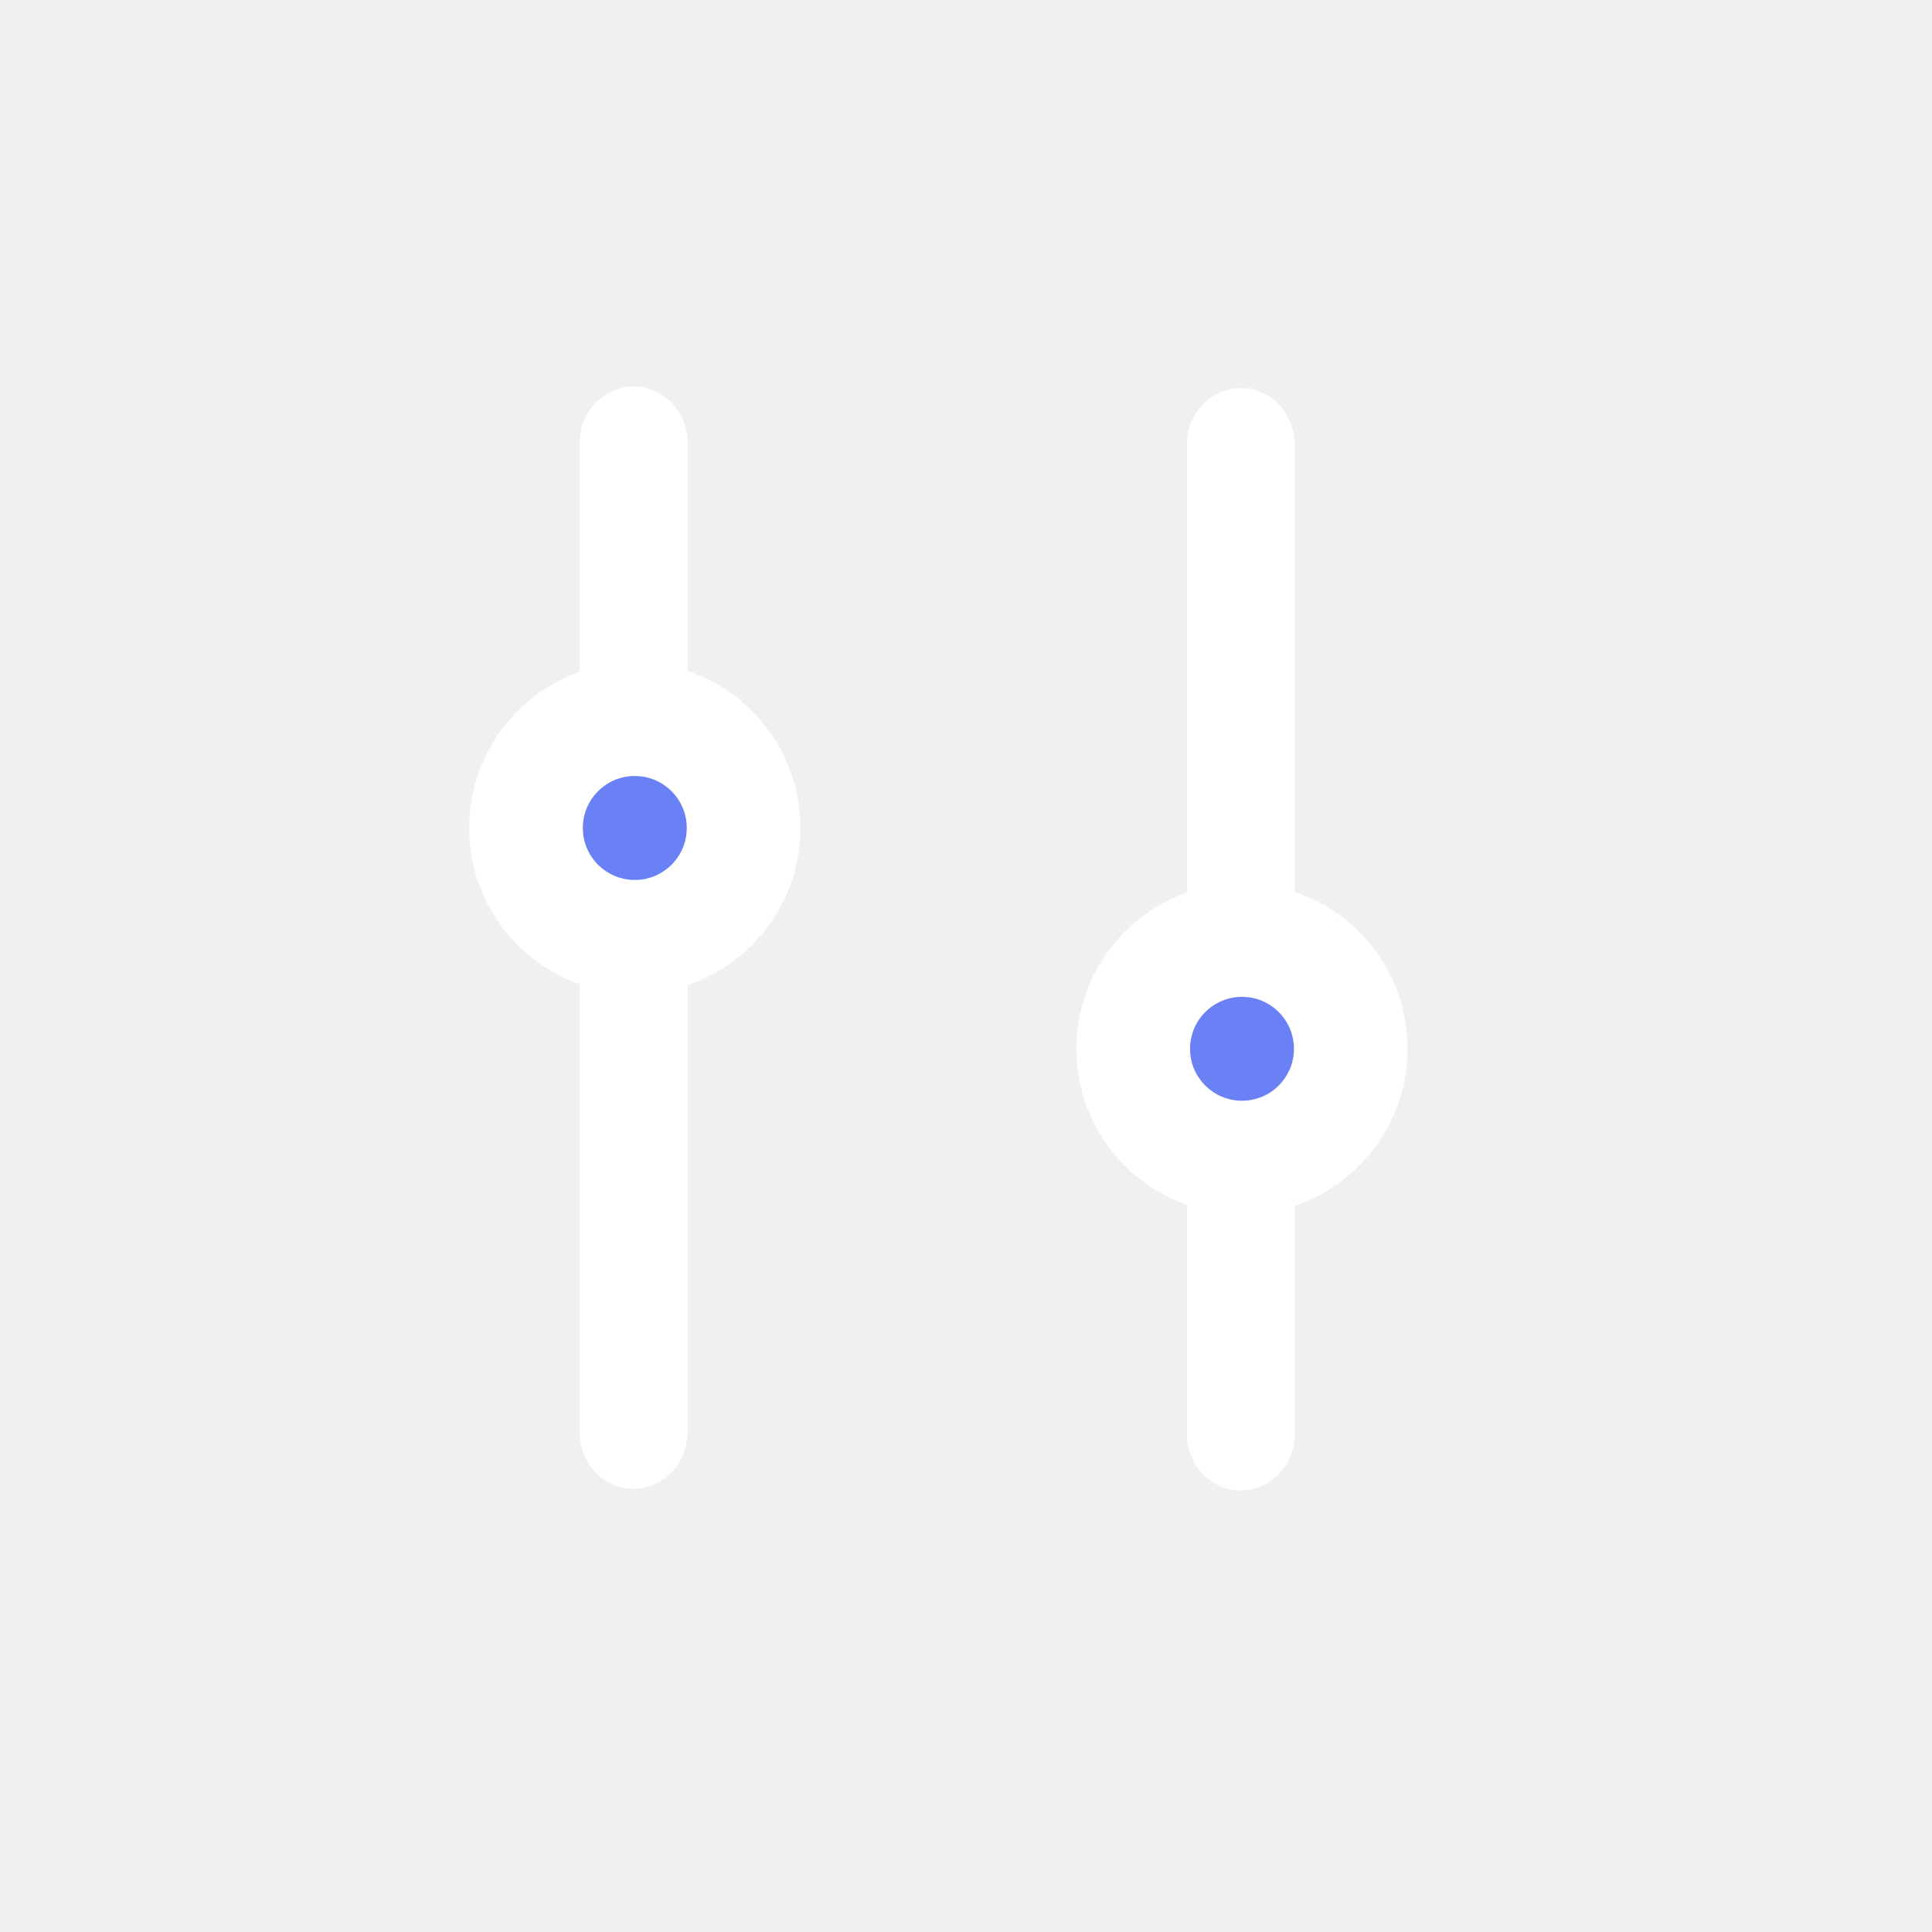
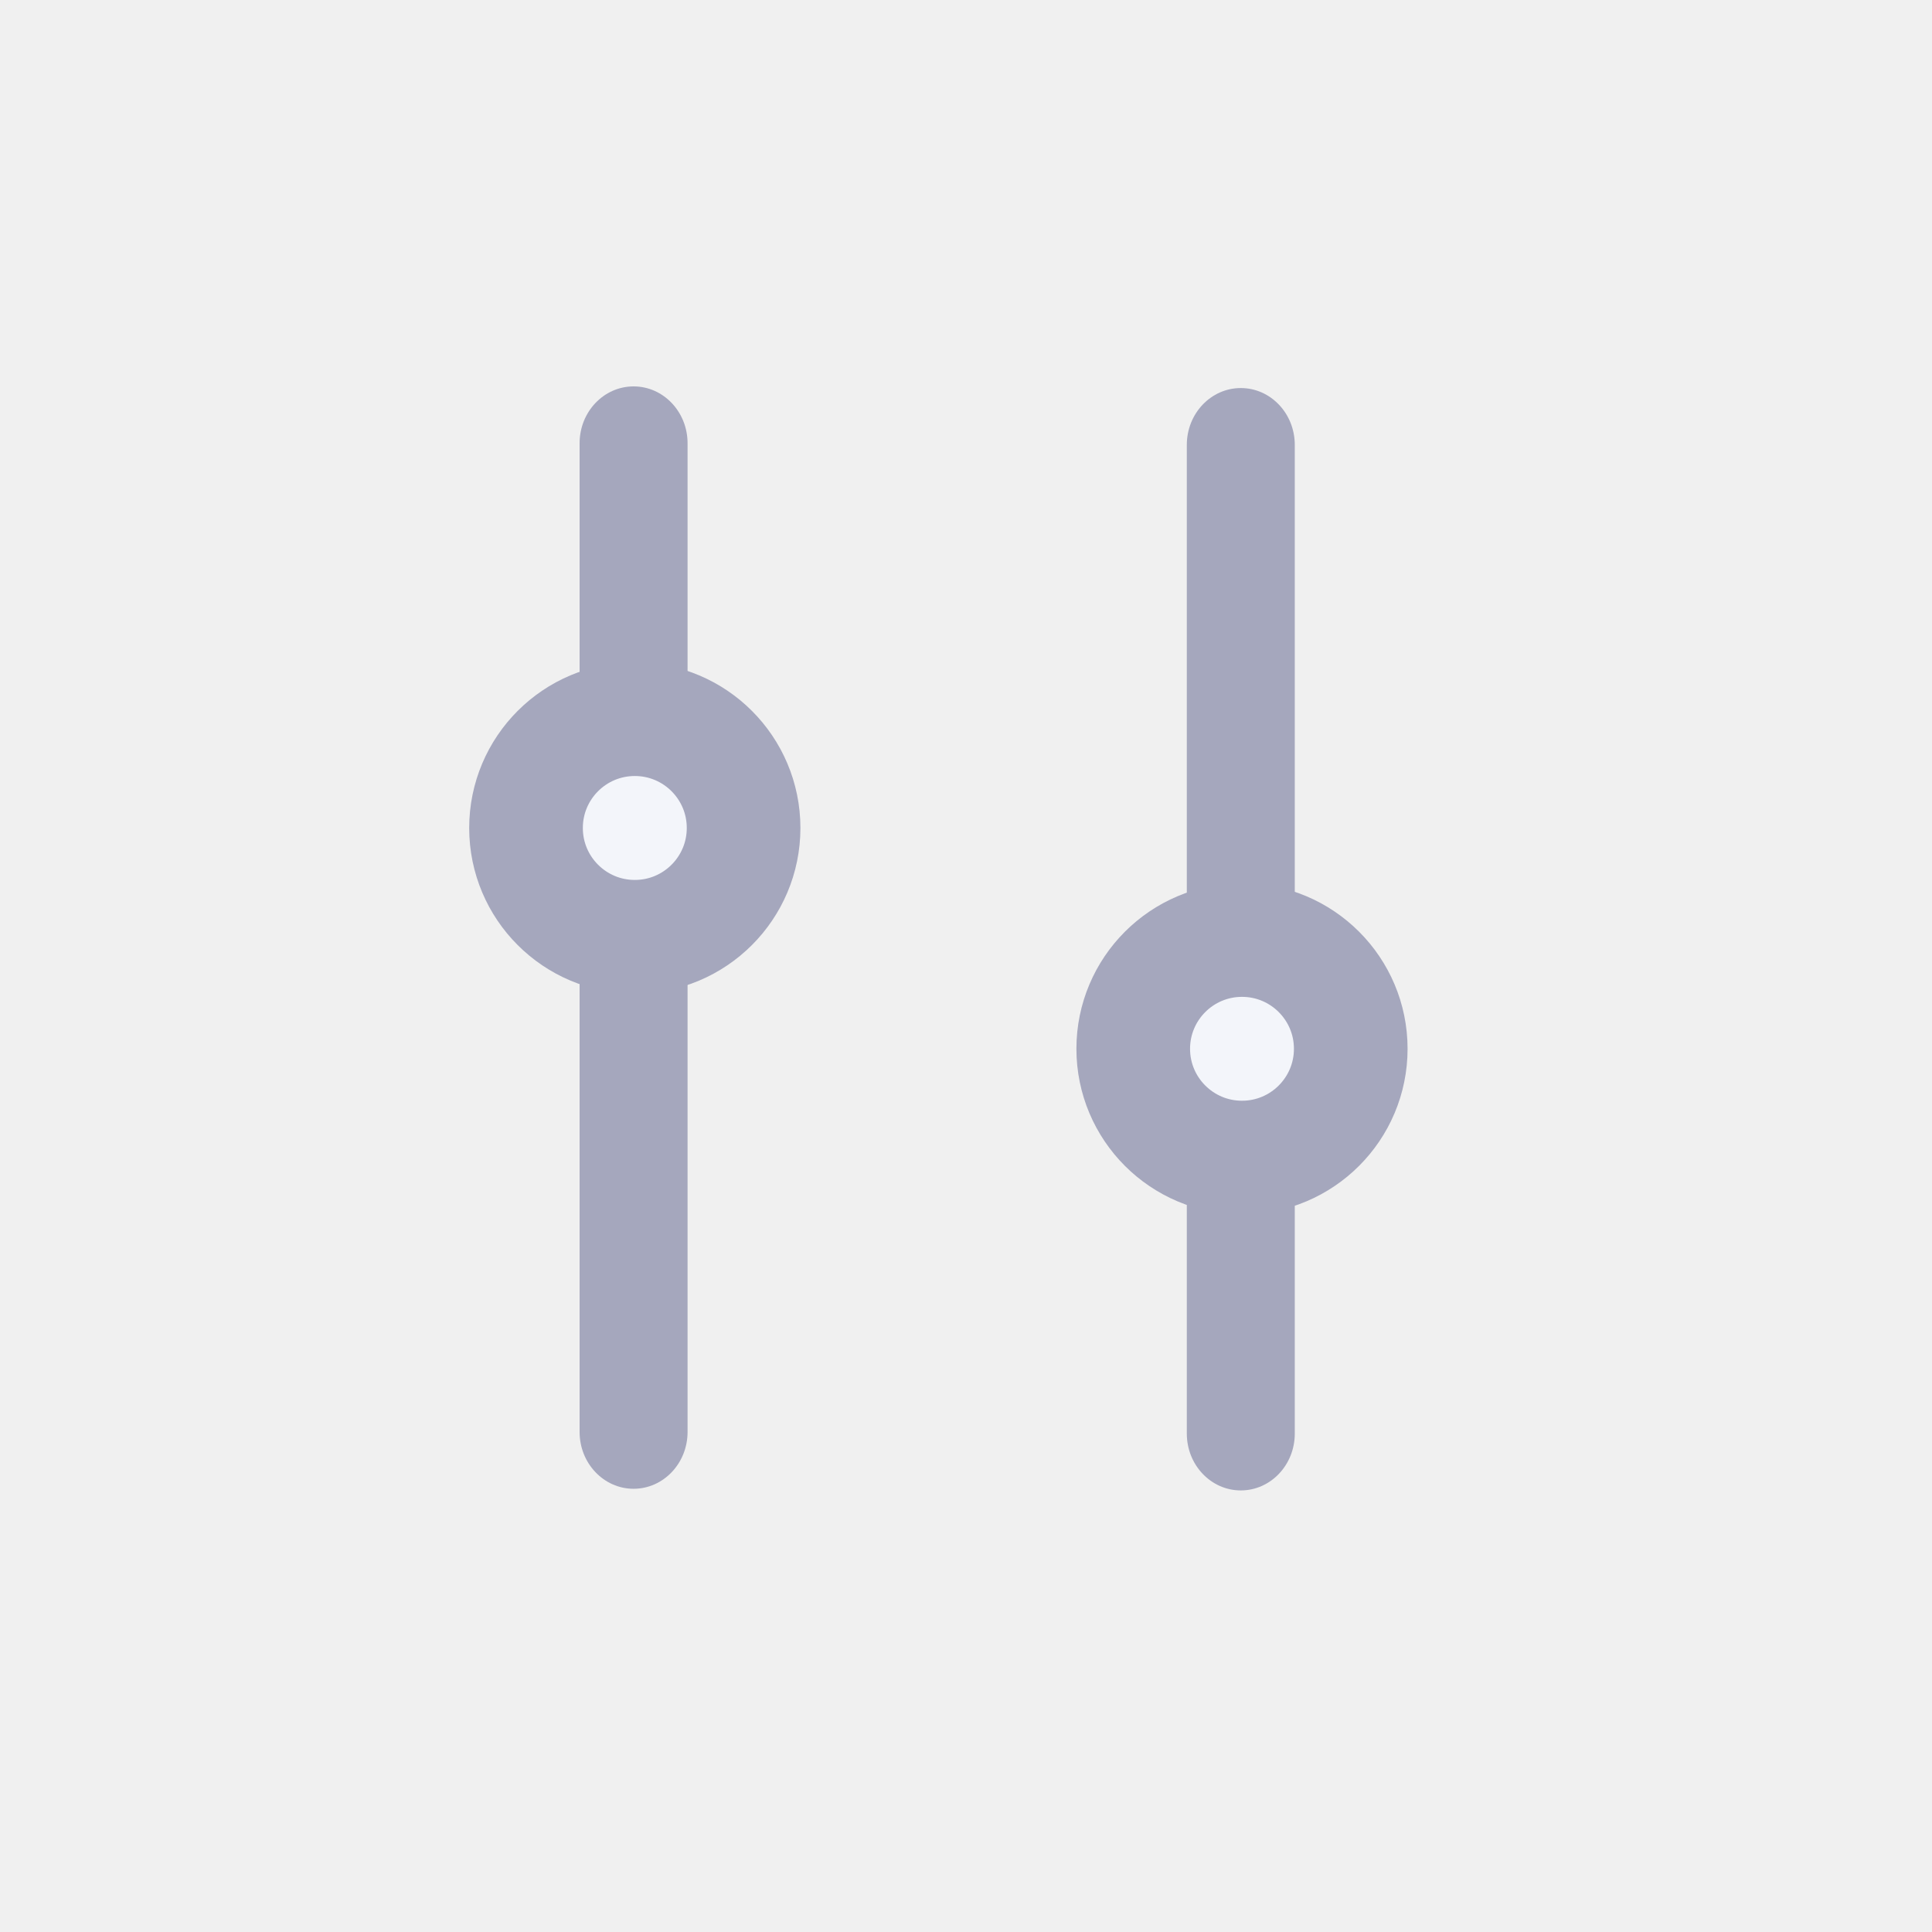
<svg xmlns="http://www.w3.org/2000/svg" fill="none" viewBox="0 0 34 34" preserveAspectRatio="xMidYMid slice">
  <rect opacity=".1" width="34" height="34" rx="17" />
-   <rect x="10.2" y="6.8" width="1.9" height="19.4" rx="1" fill="#fff" />
-   <path d="M13.086 14.571a1.914 1.914 0 11-3.829 0 1.914 1.914 0 013.829 0z" fill="#6A80F5" stroke="#fff" stroke-width="2" />
-   <rect width="1.9" height="19.4" rx="1" transform="matrix(1 0 0 -1 20.886 26.229)" fill="#fff" />
-   <path d="M23.771 18.457a1.914 1.914 0 10-3.828 0 1.914 1.914 0 003.828 0z" fill="#6A80F5" stroke="#fff" stroke-width="2" />
+   <rect x="10.2" y="6.8" width="1.9" height="19.4" rx="1" fill="#A5A7BD" />
+   <path d="M13.086 14.571a1.914 1.914 0 11-3.829 0 1.914 1.914 0 013.829 0z" fill="#F3F5FA" stroke="#A5A7BD" stroke-width="2" />
+   <rect width="1.9" height="19.4" rx="1" transform="matrix(1 0 0 -1 20.886 26.229)" fill="#A5A7BD" />
+   <path d="M23.771 18.457a1.914 1.914 0 10-3.828 0 1.914 1.914 0 003.828 0z" fill="#F3F5FA" stroke="#A5A7BD" stroke-width="2" />
</svg>
